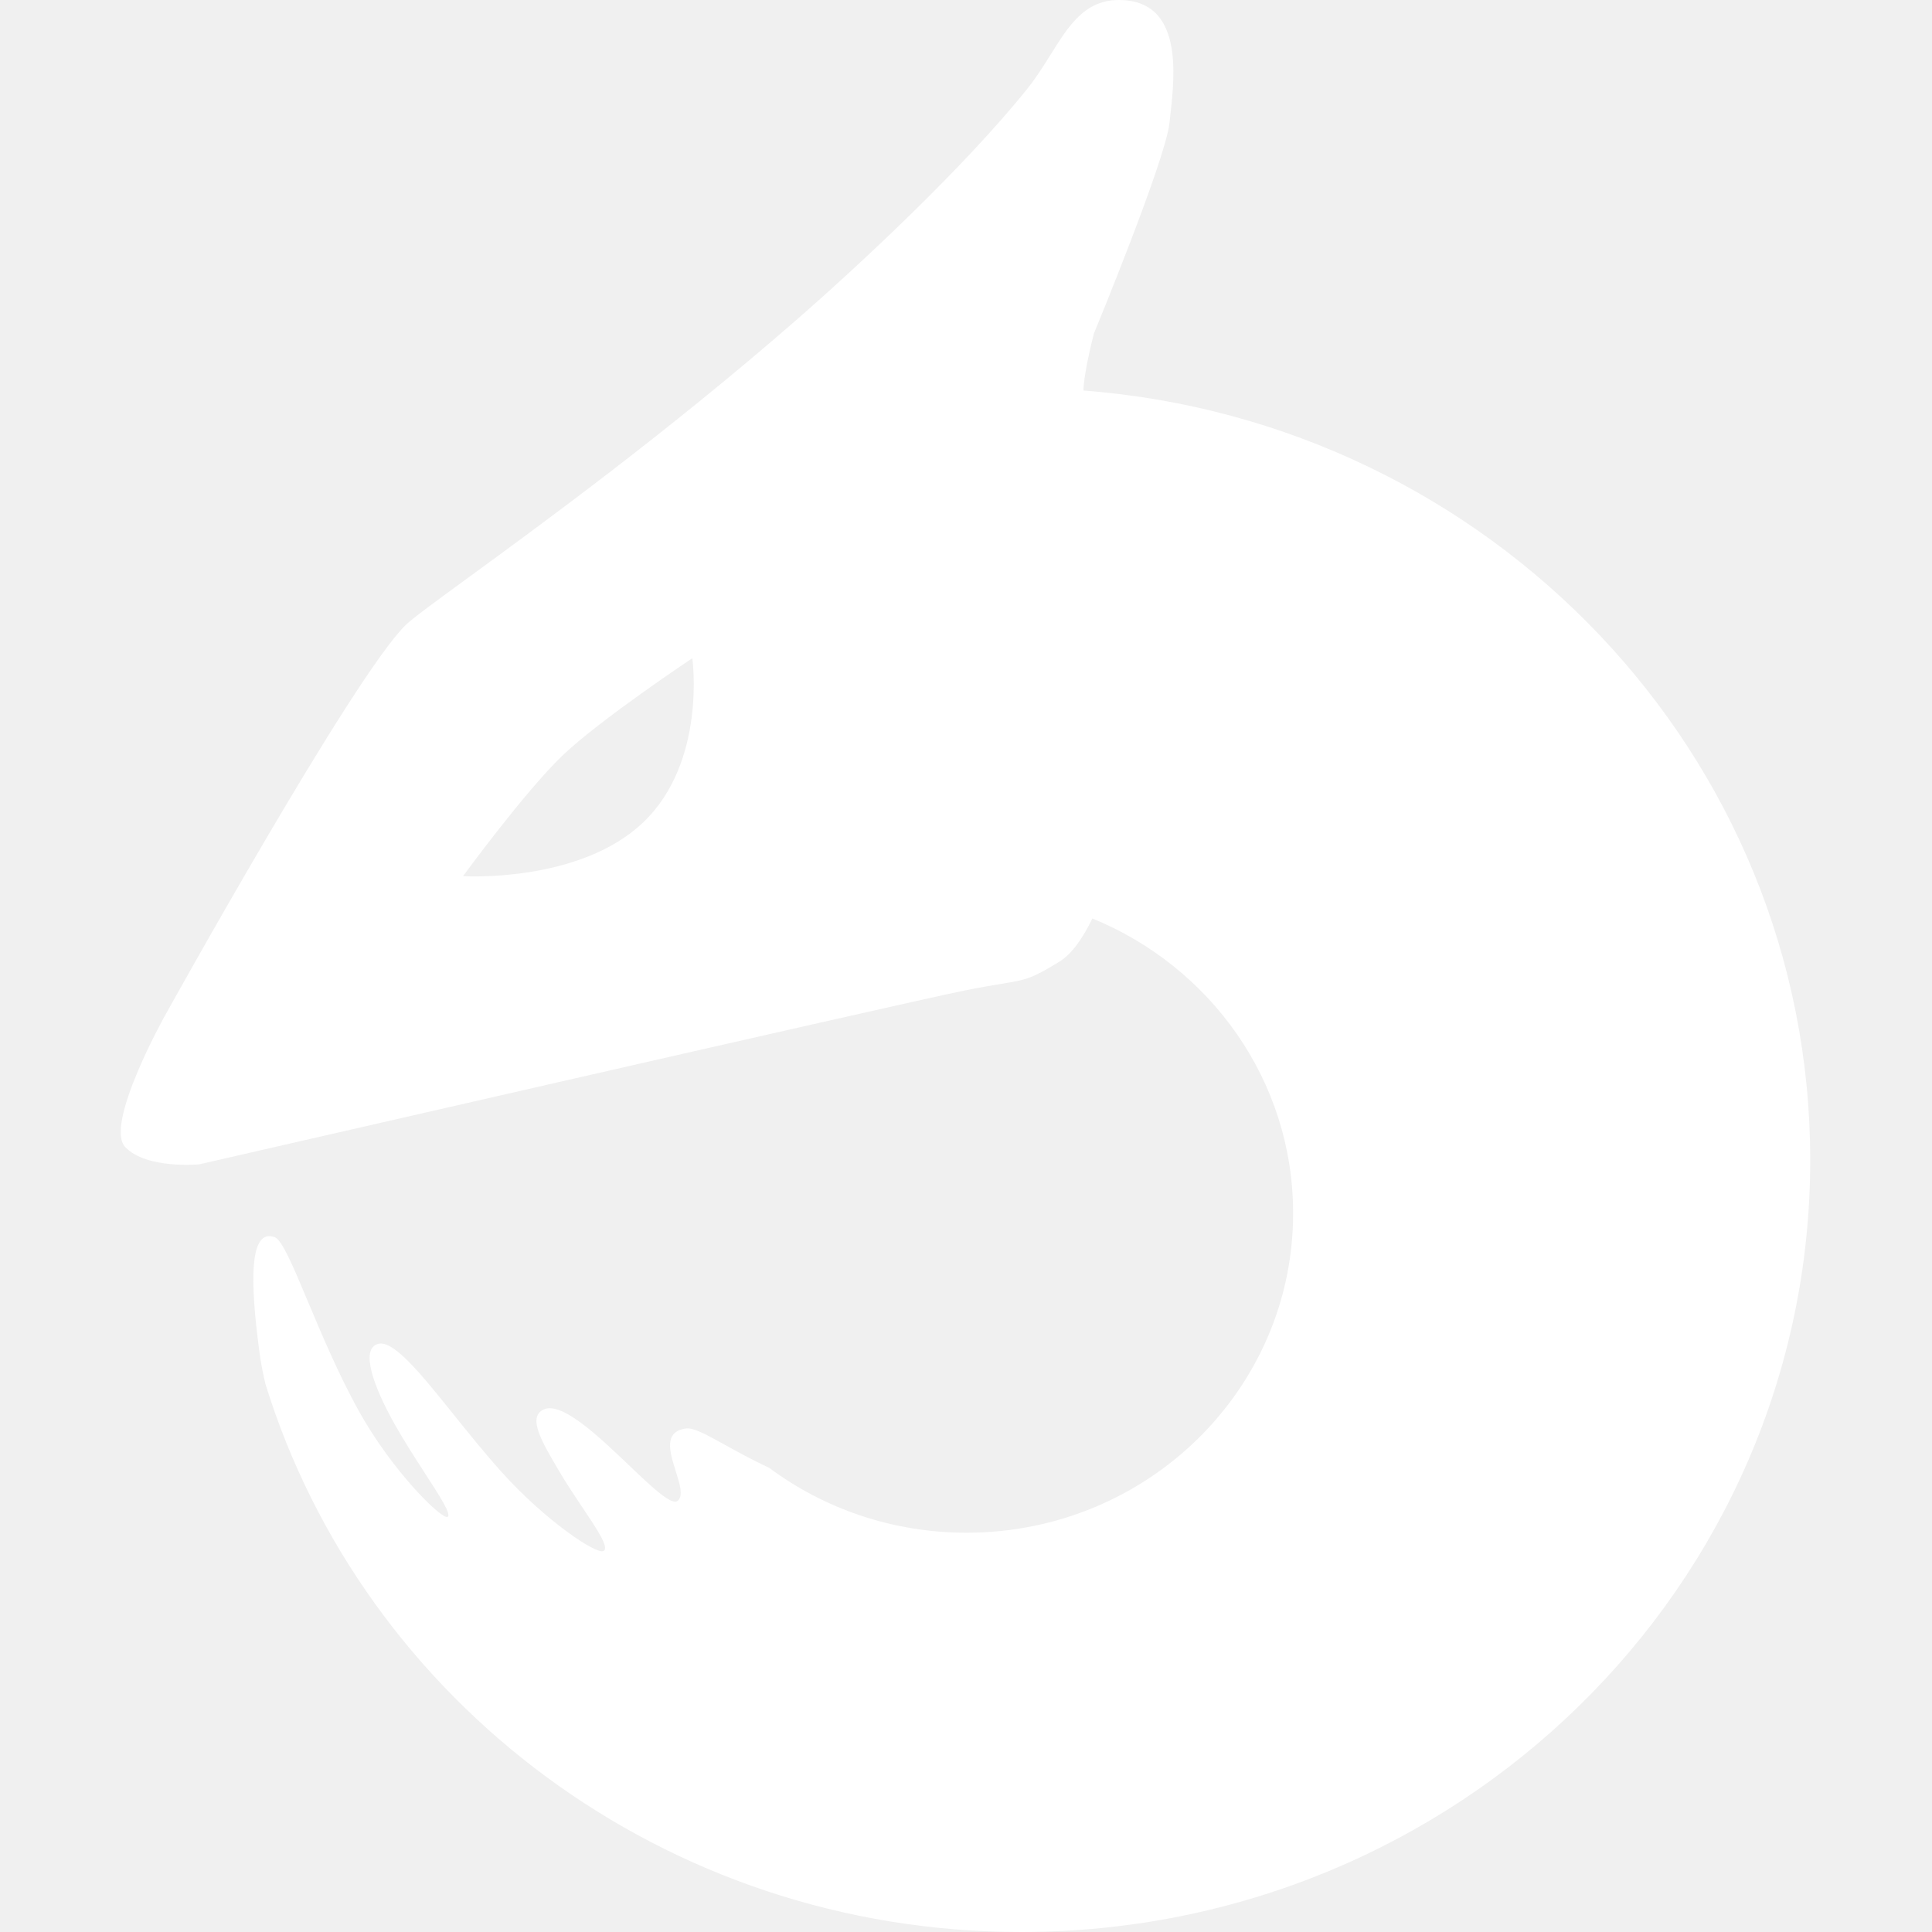
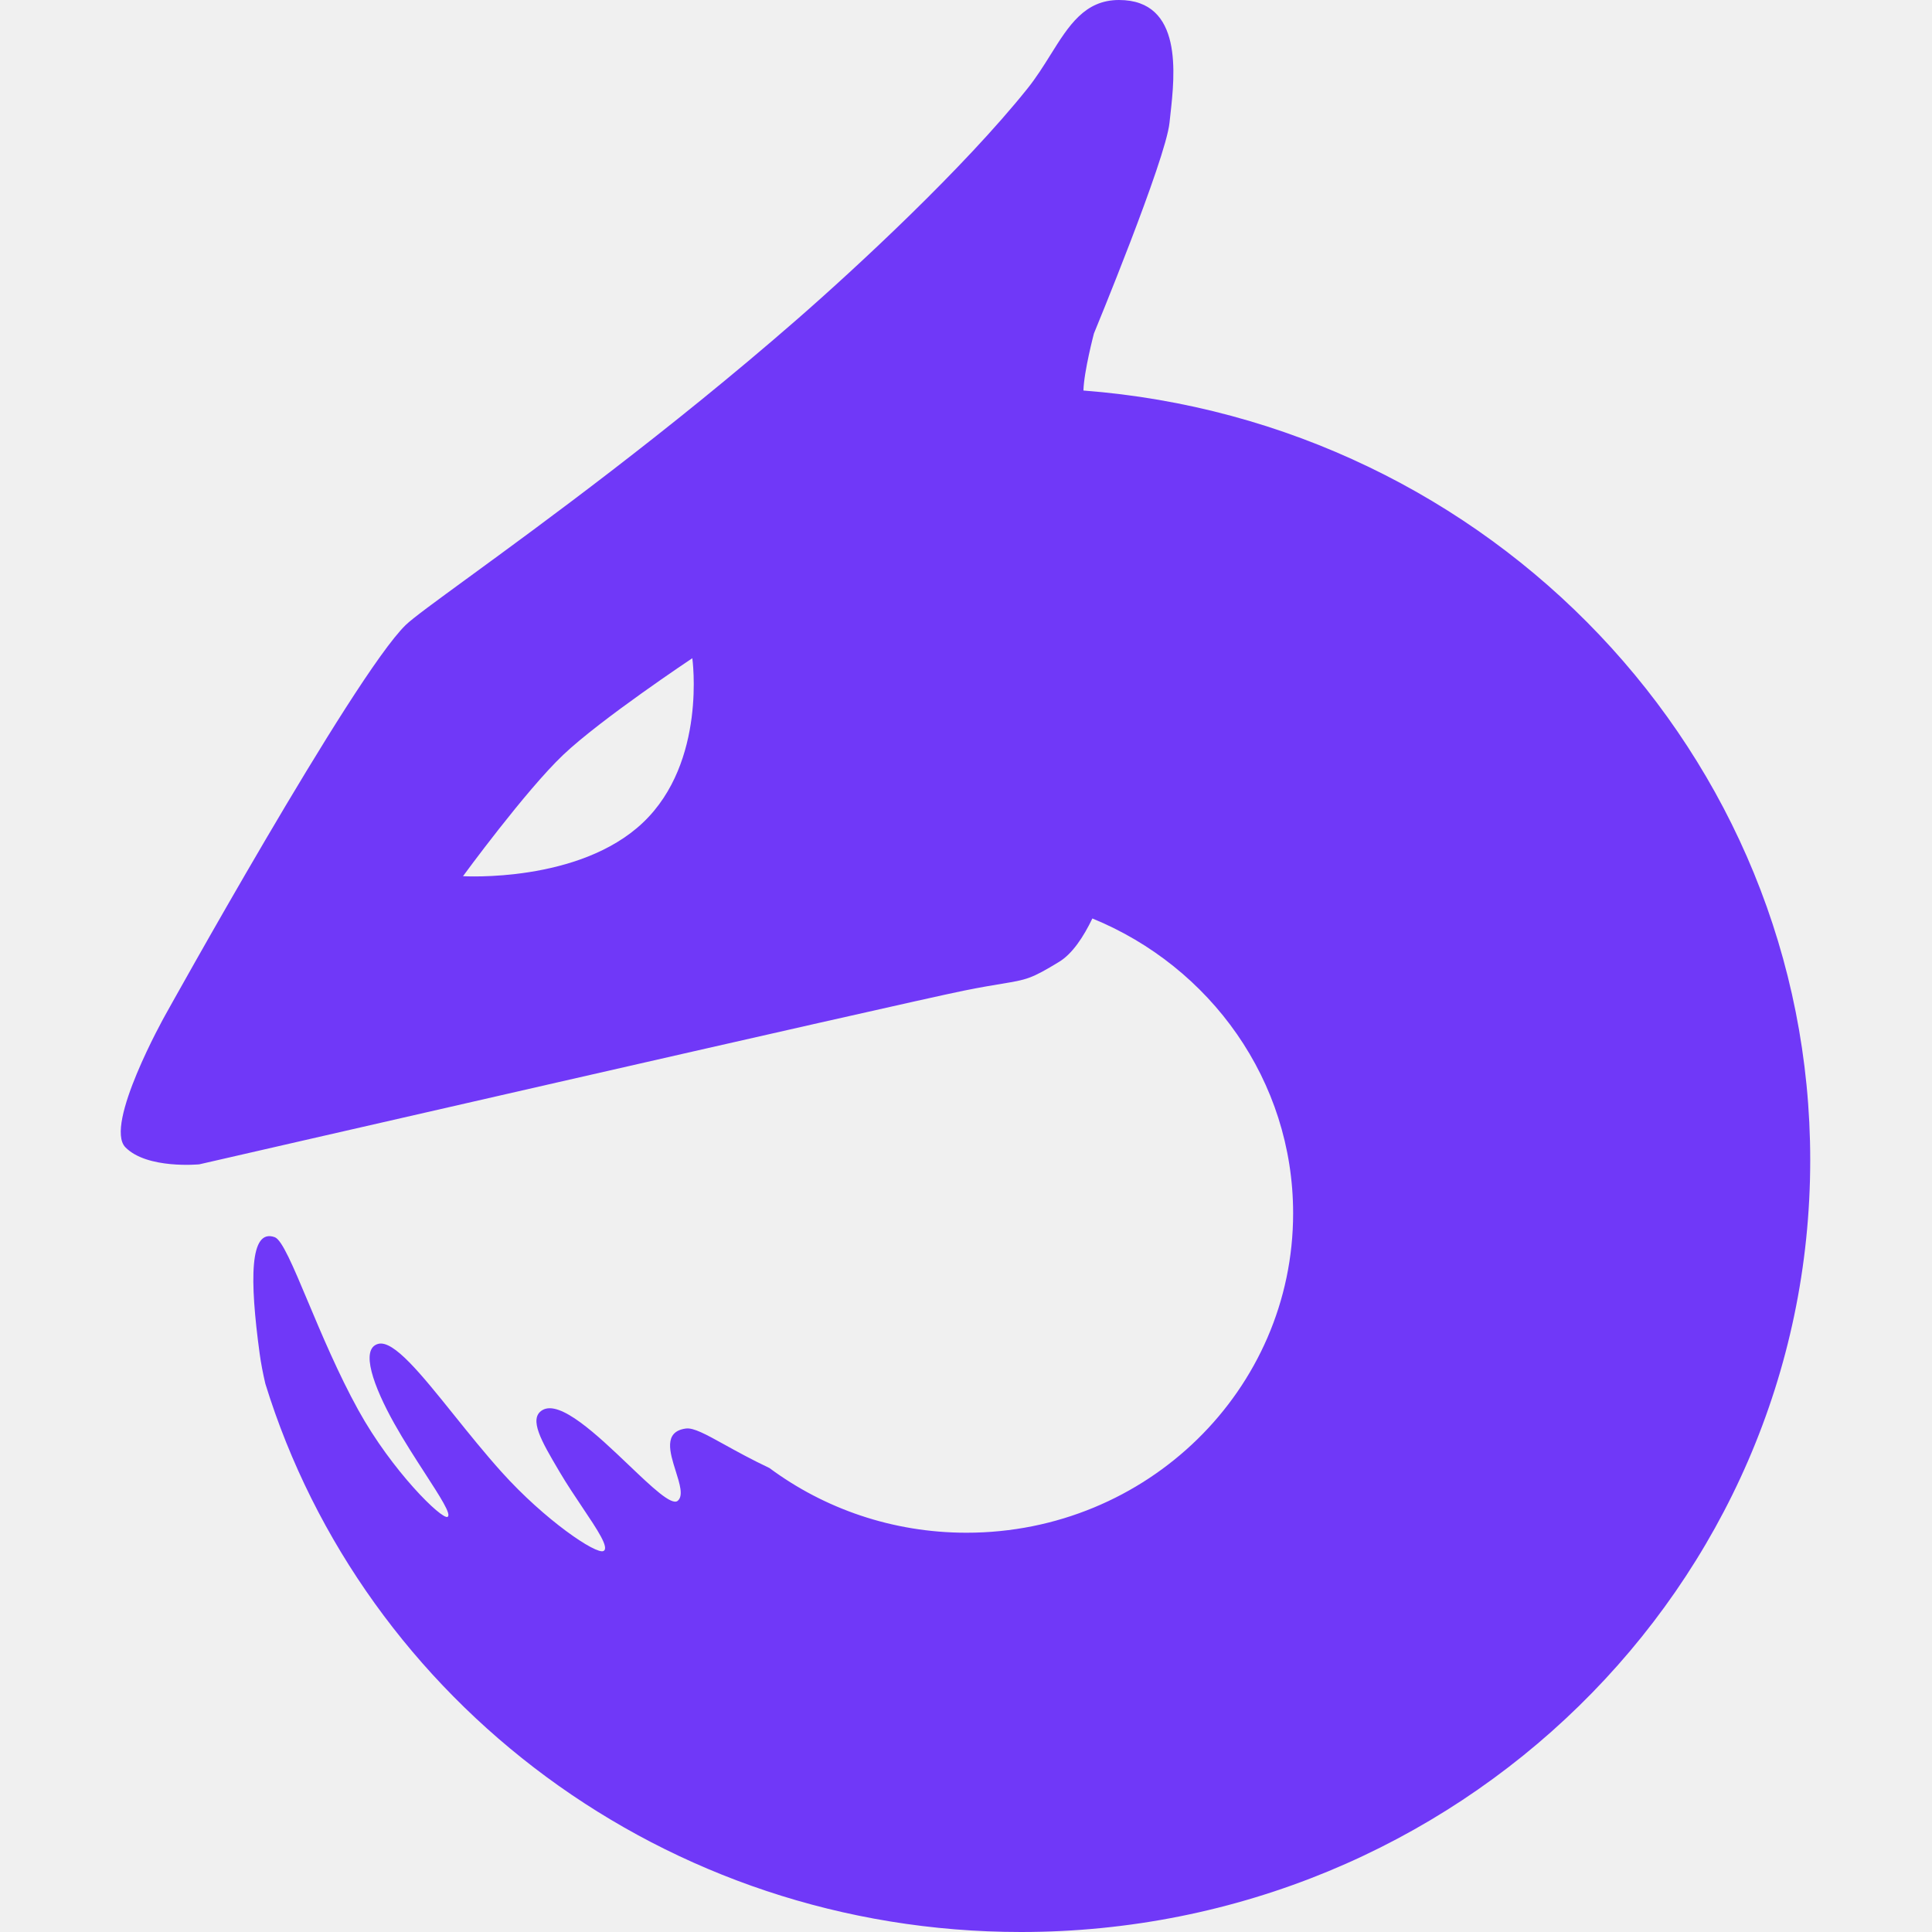
<svg xmlns="http://www.w3.org/2000/svg" width="512" height="512" viewBox="0 0 512 512" fill="none">
-   <path fill-rule="evenodd" clip-rule="evenodd" d="M280.702 254.881C284.172 252.765 287.116 248.331 289.49 243.403C320.735 256.173 342.692 286.349 342.692 321.54C342.692 368.29 303.942 406.189 256.142 406.189C236.52 406.189 218.423 399.802 203.906 389.039C199.144 386.784 195.226 384.618 192.02 382.845C187.047 380.096 183.786 378.293 181.744 378.575C175.775 379.398 177.508 384.89 179.083 389.879C180.152 393.268 181.149 396.425 179.606 397.727C177.992 399.091 172.764 394.106 166.655 388.282C158.339 380.353 148.391 370.868 143.7 373.717C139.991 375.97 143.592 382.081 148 389.561L148.327 390.116C150.189 393.278 152.347 396.498 154.316 399.436C158.319 405.407 161.543 410.219 159.93 411.033C157.98 412.017 144.394 402.847 132.945 390.116C128.526 385.203 124.246 379.877 120.268 374.928L120.268 374.927C111.561 364.093 104.307 355.068 100.235 356.137C95.337 357.423 99.042 367.527 104.487 377.25C107.033 381.797 110.028 386.427 112.621 390.436L112.621 390.437C116.654 396.671 119.715 401.402 118.605 401.984C117.107 402.767 103.926 389.914 94.973 373.717C89.656 364.096 85.191 353.464 81.576 344.857C77.656 335.522 74.736 328.569 72.813 327.869C66.132 325.438 66.132 339.059 68.812 358.718C69.161 361.283 69.682 363.973 70.323 366.712C96.307 450.785 176.128 512 270.567 512C386.084 512 479.728 420.412 479.728 307.432C479.728 199.9 394.899 111.747 287.12 103.494C287.256 98.428 289.9 88.383 289.9 88.383C289.9 88.383 308.927 42.347 309.933 32.51C309.999 31.857 310.078 31.148 310.163 30.392C311.348 19.763 313.553 0 296.551 0C287.471 0 283.249 6.755 278.42 14.48L278.42 14.48C276.566 17.446 274.622 20.555 272.28 23.479C255.412 44.544 227.048 70.849 210.965 84.863C176.971 114.484 143.619 138.828 124.167 153.026L124.167 153.026L124.166 153.027C115.319 159.484 109.348 163.843 107.5 165.644C93.574 179.22 43.642 269.286 43.642 269.286C43.642 269.286 27.494 298.182 33.234 304.043C38.973 309.903 52.814 308.56 52.814 308.56C52.814 308.56 238.755 265.903 255.402 262.539C259.884 261.633 263.048 261.11 265.477 260.709C272.072 259.62 273.256 259.424 280.702 254.881ZM149.235 200.064C139.254 209.551 122.701 232.196 122.701 232.196C122.701 232.196 153.465 234.091 170.408 217.986C187.352 201.88 183.47 174.433 183.47 174.433C183.47 174.433 159.215 190.577 149.235 200.064Z" fill="white" />
+   <path fill-rule="evenodd" clip-rule="evenodd" d="M280.702 254.881C284.172 252.765 287.116 248.331 289.49 243.403C320.735 256.173 342.692 286.349 342.692 321.54C342.692 368.29 303.942 406.189 256.142 406.189C236.52 406.189 218.423 399.802 203.906 389.039C199.144 386.784 195.226 384.618 192.02 382.845C187.047 380.096 183.786 378.293 181.744 378.575C175.775 379.398 177.508 384.89 179.083 389.879C180.152 393.268 181.149 396.425 179.606 397.727C177.992 399.091 172.764 394.106 166.655 388.282C158.339 380.353 148.391 370.868 143.7 373.717C139.991 375.97 143.592 382.081 148 389.561L148.327 390.116C150.189 393.278 152.347 396.498 154.316 399.436C158.319 405.407 161.543 410.219 159.93 411.033C157.98 412.017 144.394 402.847 132.945 390.116C128.526 385.203 124.246 379.877 120.268 374.928L120.268 374.927C111.561 364.093 104.307 355.068 100.235 356.137C95.337 357.423 99.042 367.527 104.487 377.25C107.033 381.797 110.028 386.427 112.621 390.436L112.621 390.437C116.654 396.671 119.715 401.402 118.605 401.984C117.107 402.767 103.926 389.914 94.973 373.717C89.656 364.096 85.191 353.464 81.576 344.857C77.656 335.522 74.736 328.569 72.813 327.869C66.132 325.438 66.132 339.059 68.812 358.718C69.161 361.283 69.682 363.973 70.323 366.712C96.307 450.785 176.128 512 270.567 512C386.084 512 479.728 420.412 479.728 307.432C479.728 199.9 394.899 111.747 287.12 103.494C287.256 98.428 289.9 88.383 289.9 88.383C289.9 88.383 308.927 42.347 309.933 32.51C309.999 31.857 310.078 31.148 310.163 30.392C311.348 19.763 313.553 0 296.551 0C287.471 0 283.249 6.755 278.42 14.48L278.42 14.48C276.566 17.446 274.622 20.555 272.28 23.479C255.412 44.544 227.048 70.849 210.965 84.863C176.971 114.484 143.619 138.828 124.167 153.026L124.167 153.026L124.166 153.027C115.319 159.484 109.348 163.843 107.5 165.644C93.574 179.22 43.642 269.286 43.642 269.286C43.642 269.286 27.494 298.182 33.234 304.043C38.973 309.903 52.814 308.56 52.814 308.56C52.814 308.56 238.755 265.903 255.402 262.539C259.884 261.633 263.048 261.11 265.477 260.709C272.072 259.62 273.256 259.424 280.702 254.881ZM149.235 200.064C139.254 209.551 122.701 232.196 122.701 232.196C122.701 232.196 153.465 234.091 170.408 217.986C187.352 201.88 183.47 174.433 183.47 174.433C183.47 174.433 159.215 190.577 149.235 200.064Z" fill="#7038F8" />
</svg>
